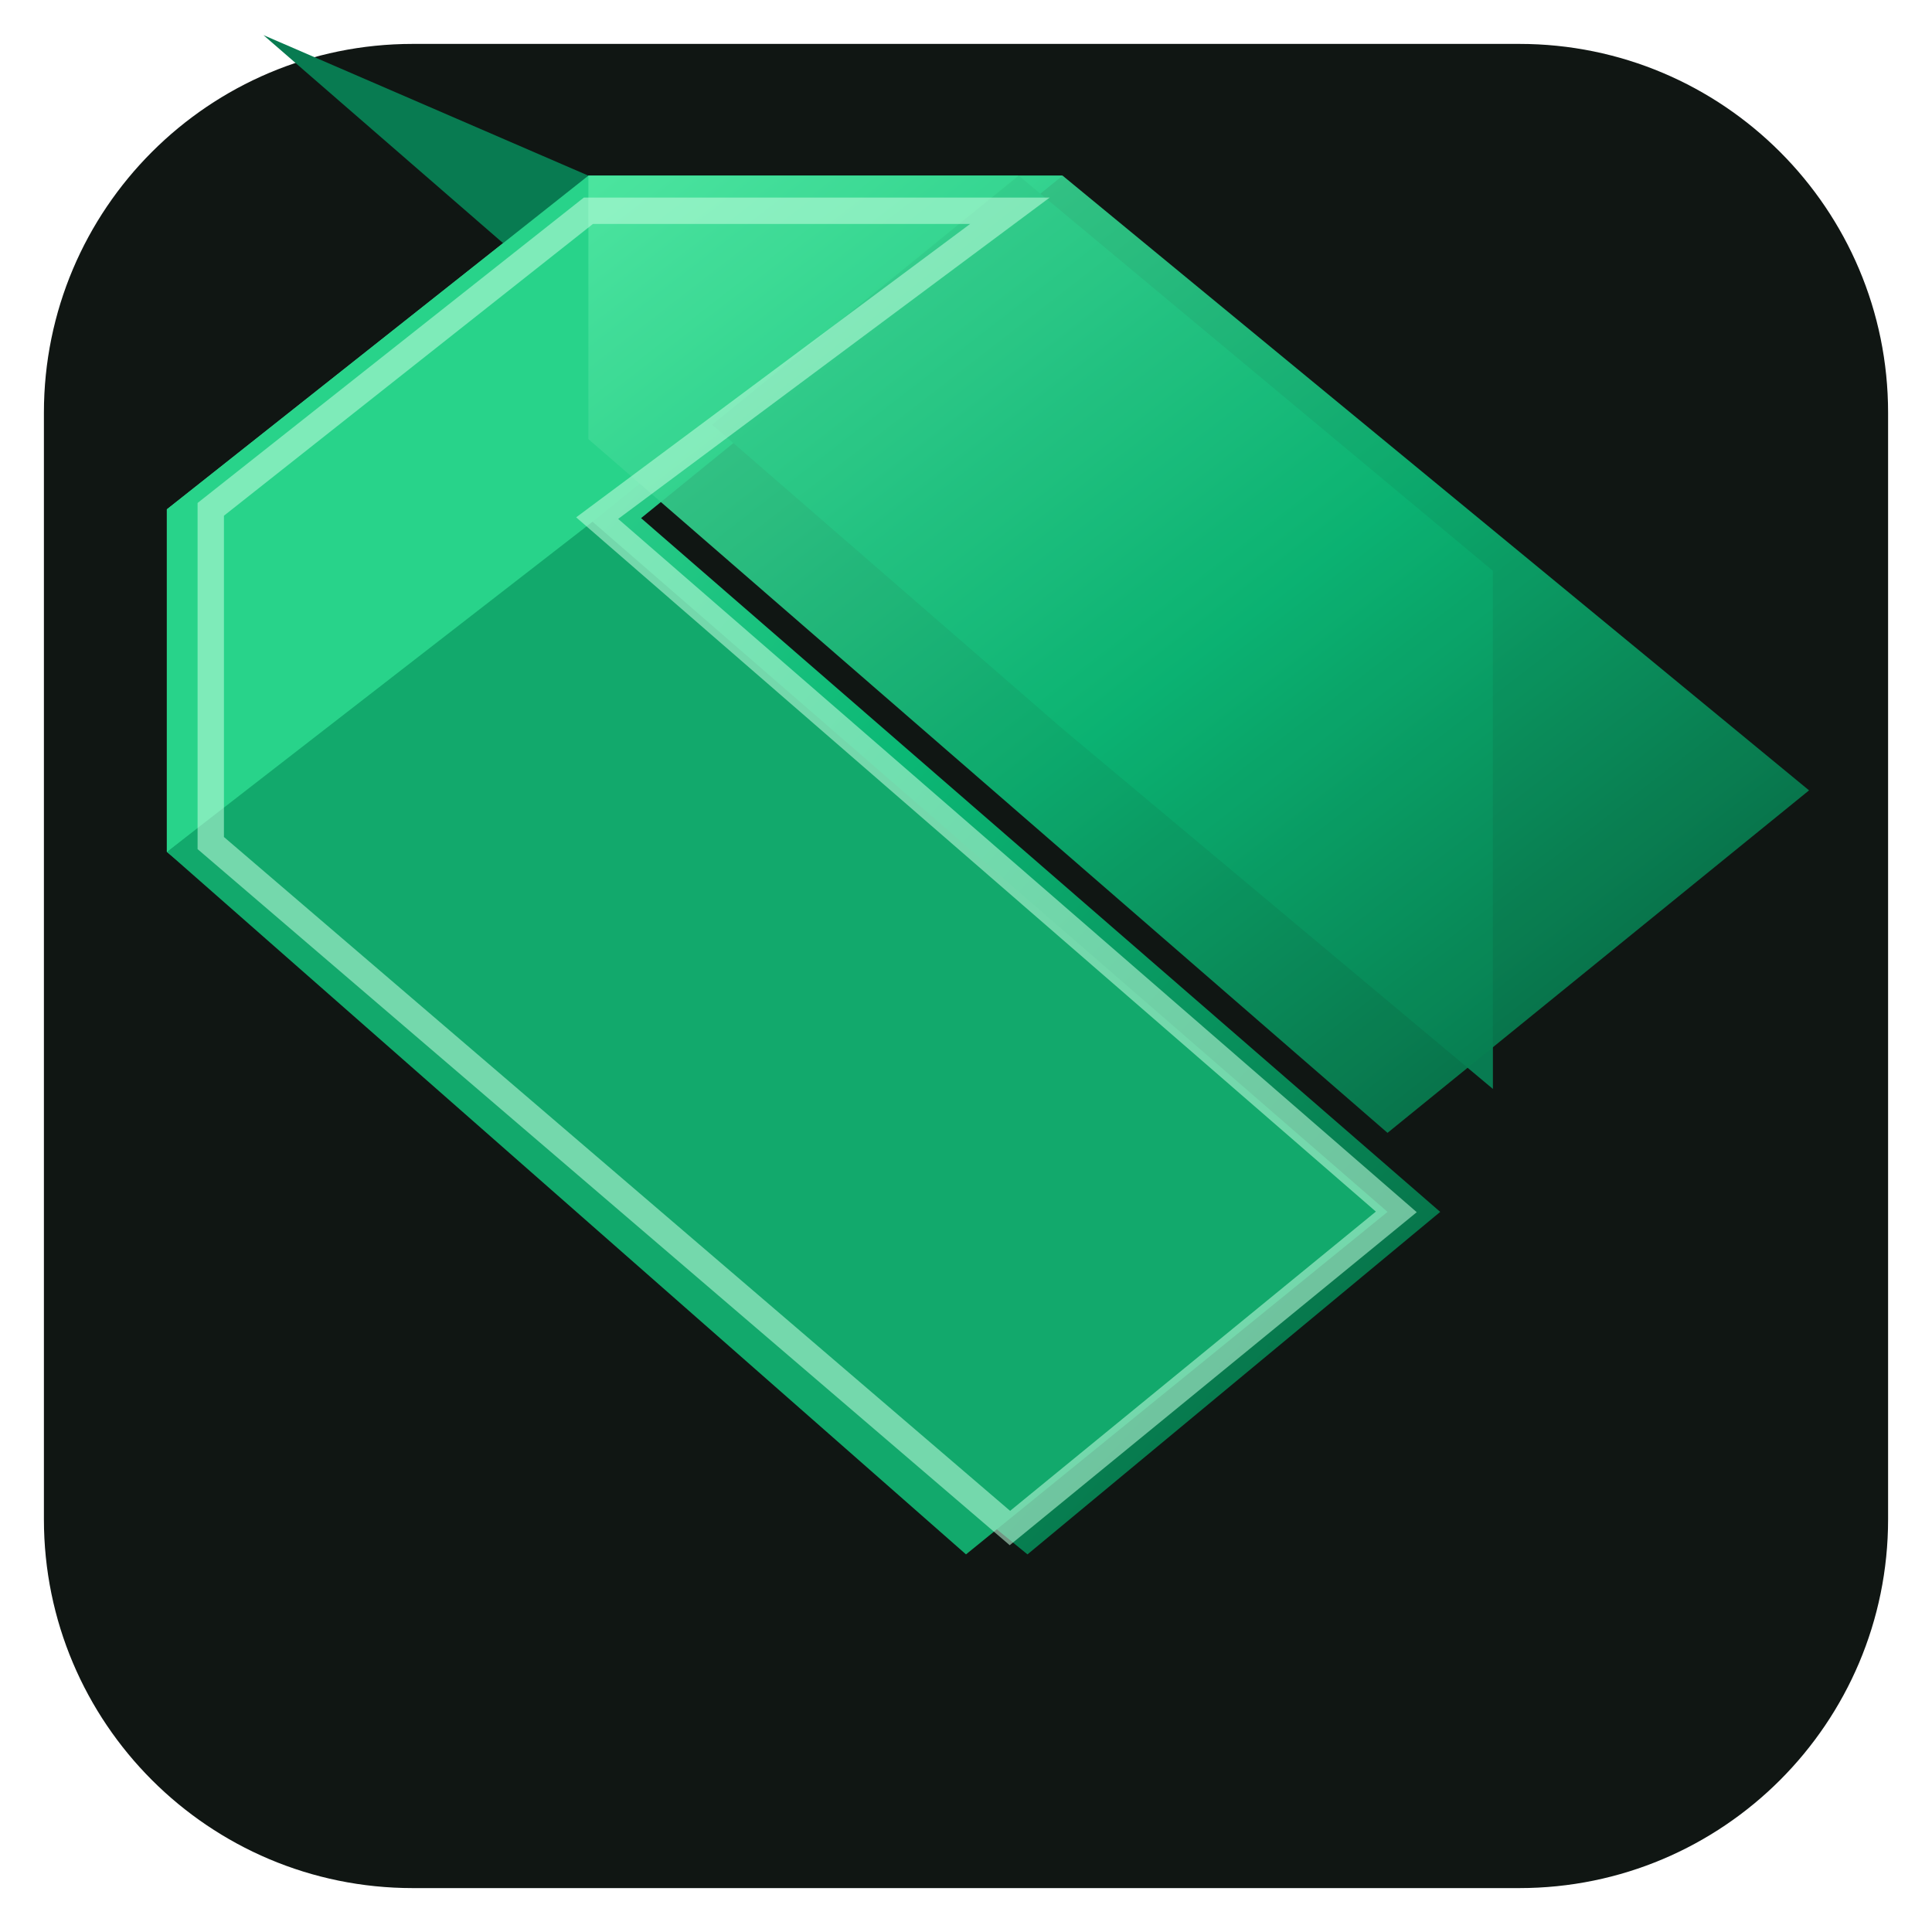
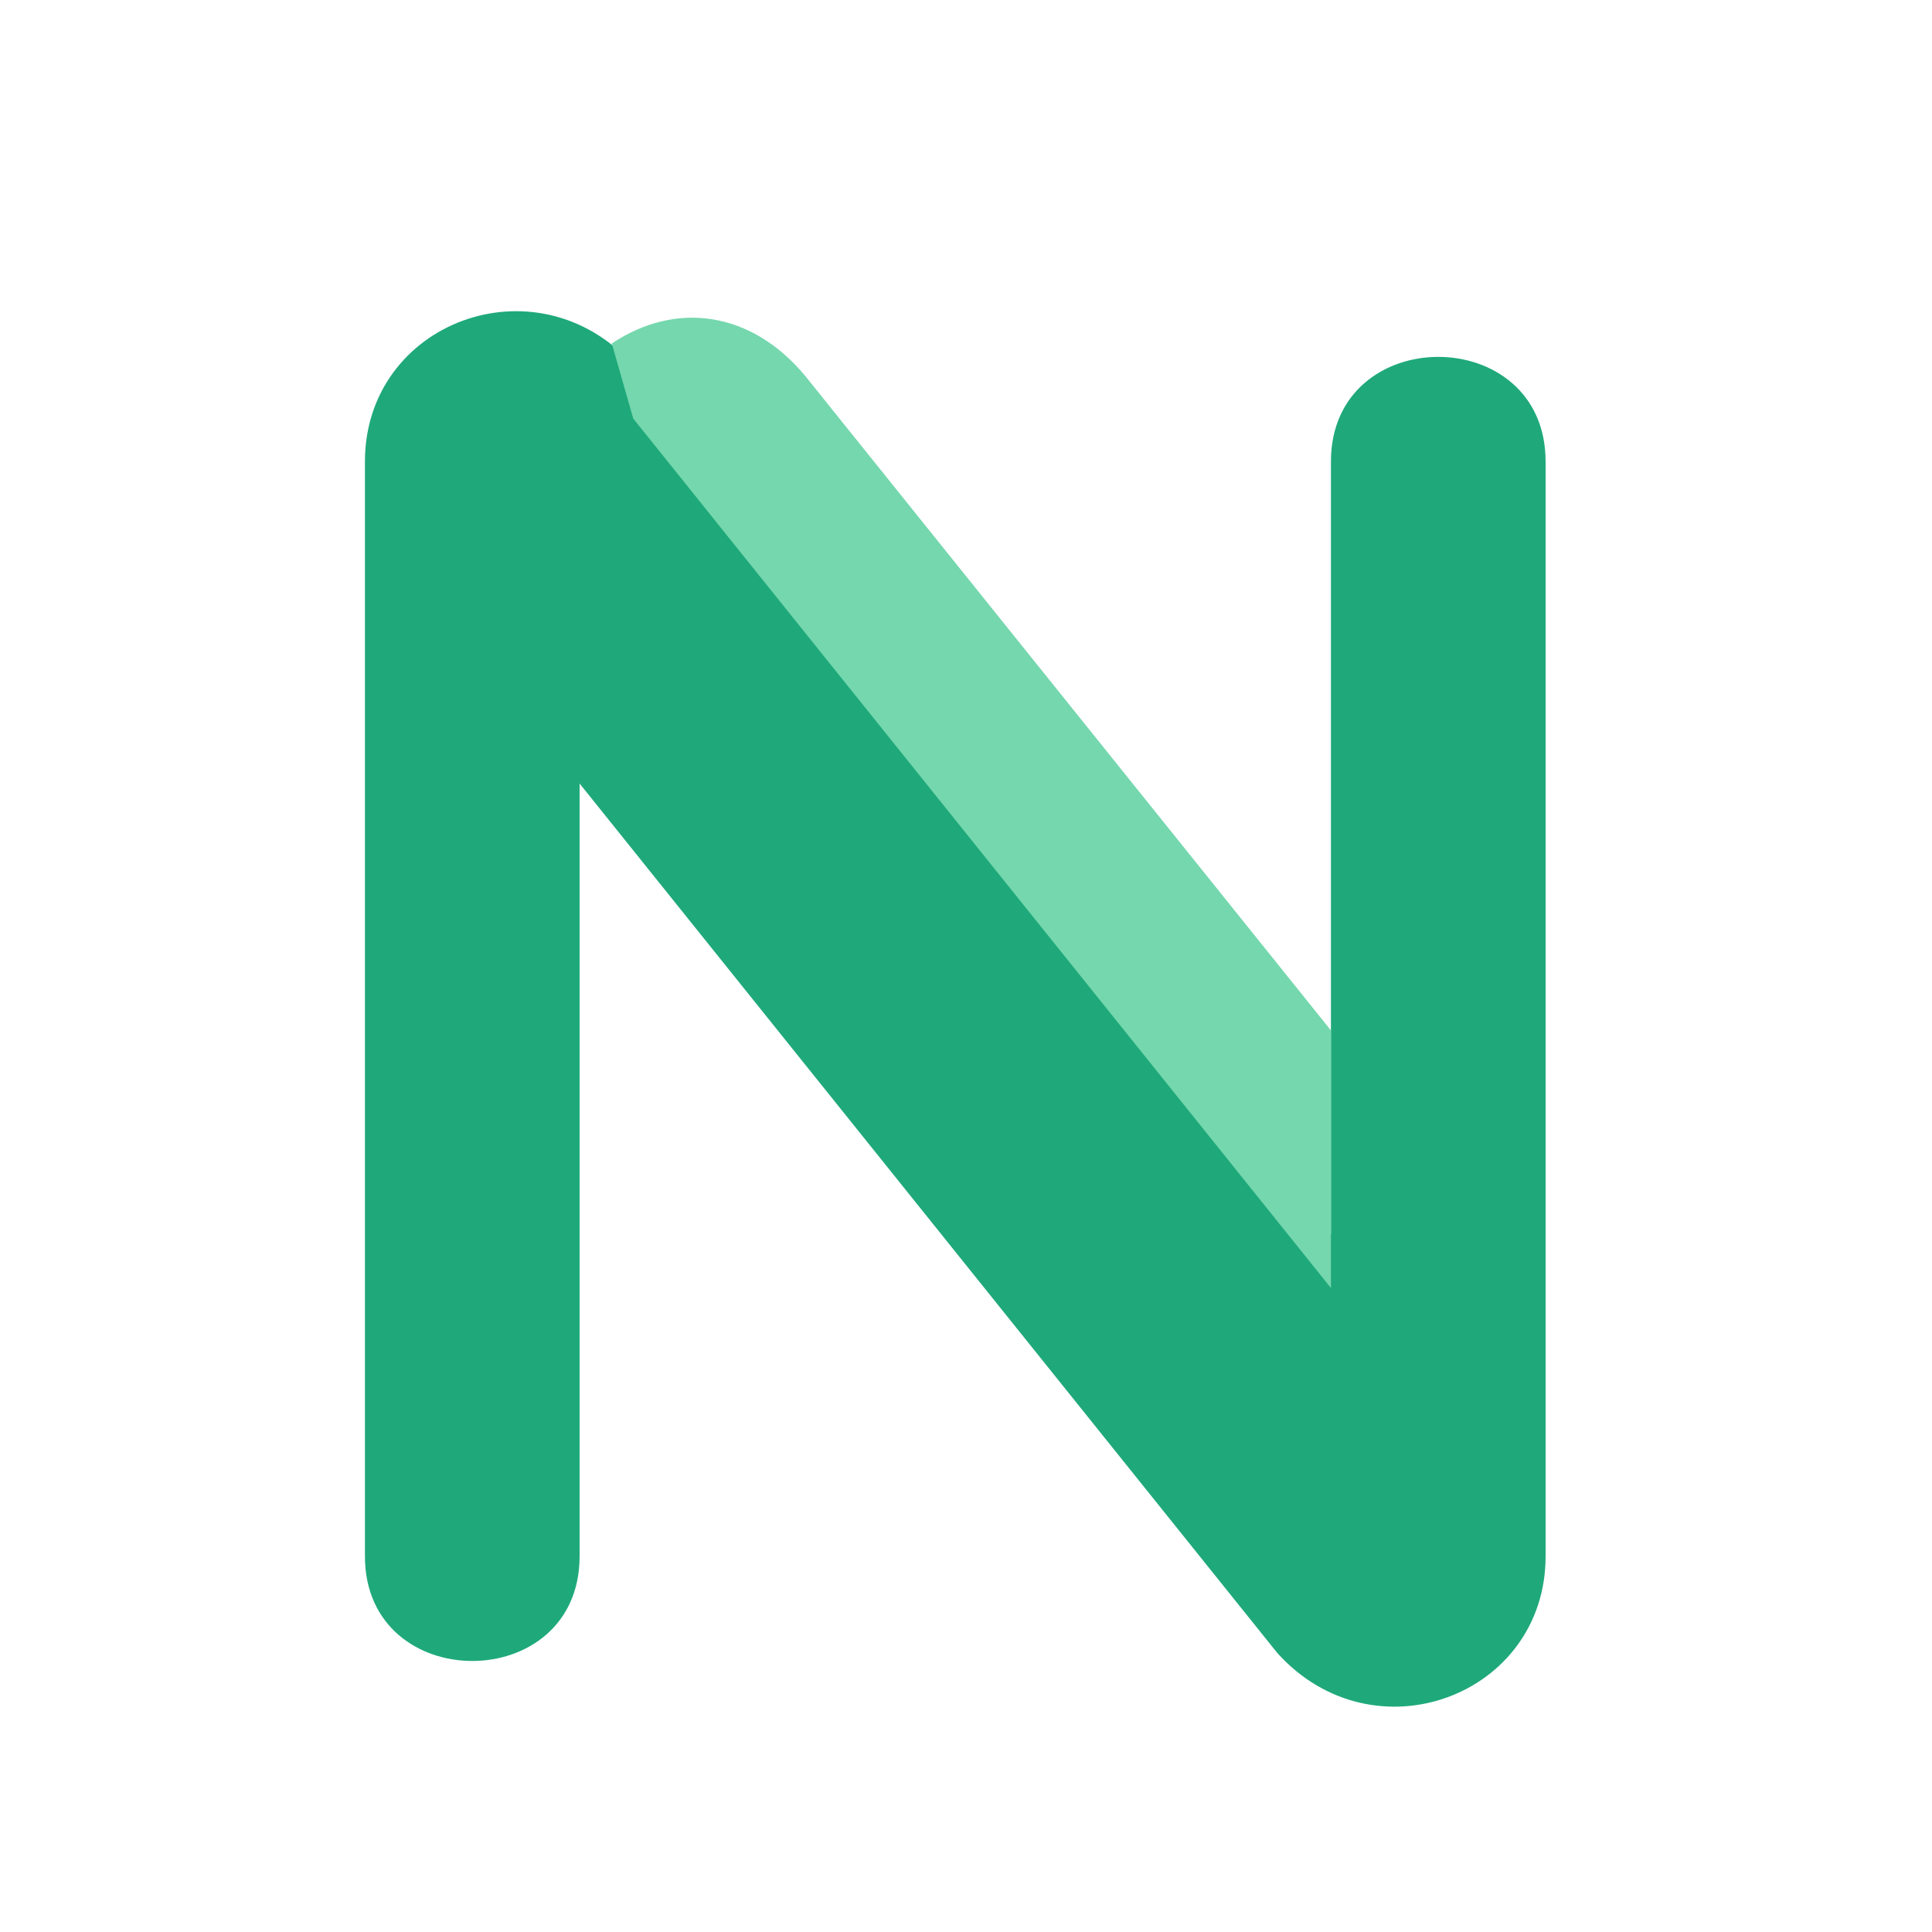
- <svg xmlns="http://www.w3.org/2000/svg" viewBox="0 0 220 220" role="img" aria-labelledby="t">
-   <defs>
-     <linearGradient id="e" x1="0" y1="0" x2="1" y2="1">
-       <stop stop-color="#50e6a1" />
-       <stop offset=".5" stop-color="#0bb875" />
-       <stop offset="1" stop-color="#05613e" />
-     </linearGradient>
-   </defs>
-   <rect x="5" y="5" width="210" height="210" rx="42" fill="#101613" />
-   <g transform="translate(7 10)">
-     <path d="M12 48 60 10h54l-48 39 91 79-47 39L12 87Z" fill="url(#e)" />
-     <path d="m60 10 49 0 54 45v59l-49-41-91-79Z" fill="#087b51" />
-     <path d="m12 87 48-38 91 79-48 39Z" fill="#12a96c" />
-     <path d="m60 10 49 0-48 39-49 38V48Z" fill="#28d38a" />
-     <path d="m60 10 54 0 85 70-48 39-91-79Z" fill="url(#e)" opacity=".9" />
-     <path d="M17 48 60 14h48l-47 35 91 79-44 36-91-78Z" fill="none" stroke="#c4ffe0" stroke-opacity=".55" stroke-width="3" />
-   </g>
+ <svg xmlns="http://www.w3.org/2000/svg" viewBox="0 0 180 180" role="img" aria-labelledby="title desc">
+   <path d="M34 145V43c0-13 16-19 25-9l65 81V43c0-13 20-13 20 0v102c0 13-16 19-25 9L54 73v72c0 13-20 13-20 0Z" fill="#1FA97A" />
+   <path d="M59 39 124 120V96L75 35c-5-6-12-7-18-3Z" fill="#75D7AE" />
</svg>
